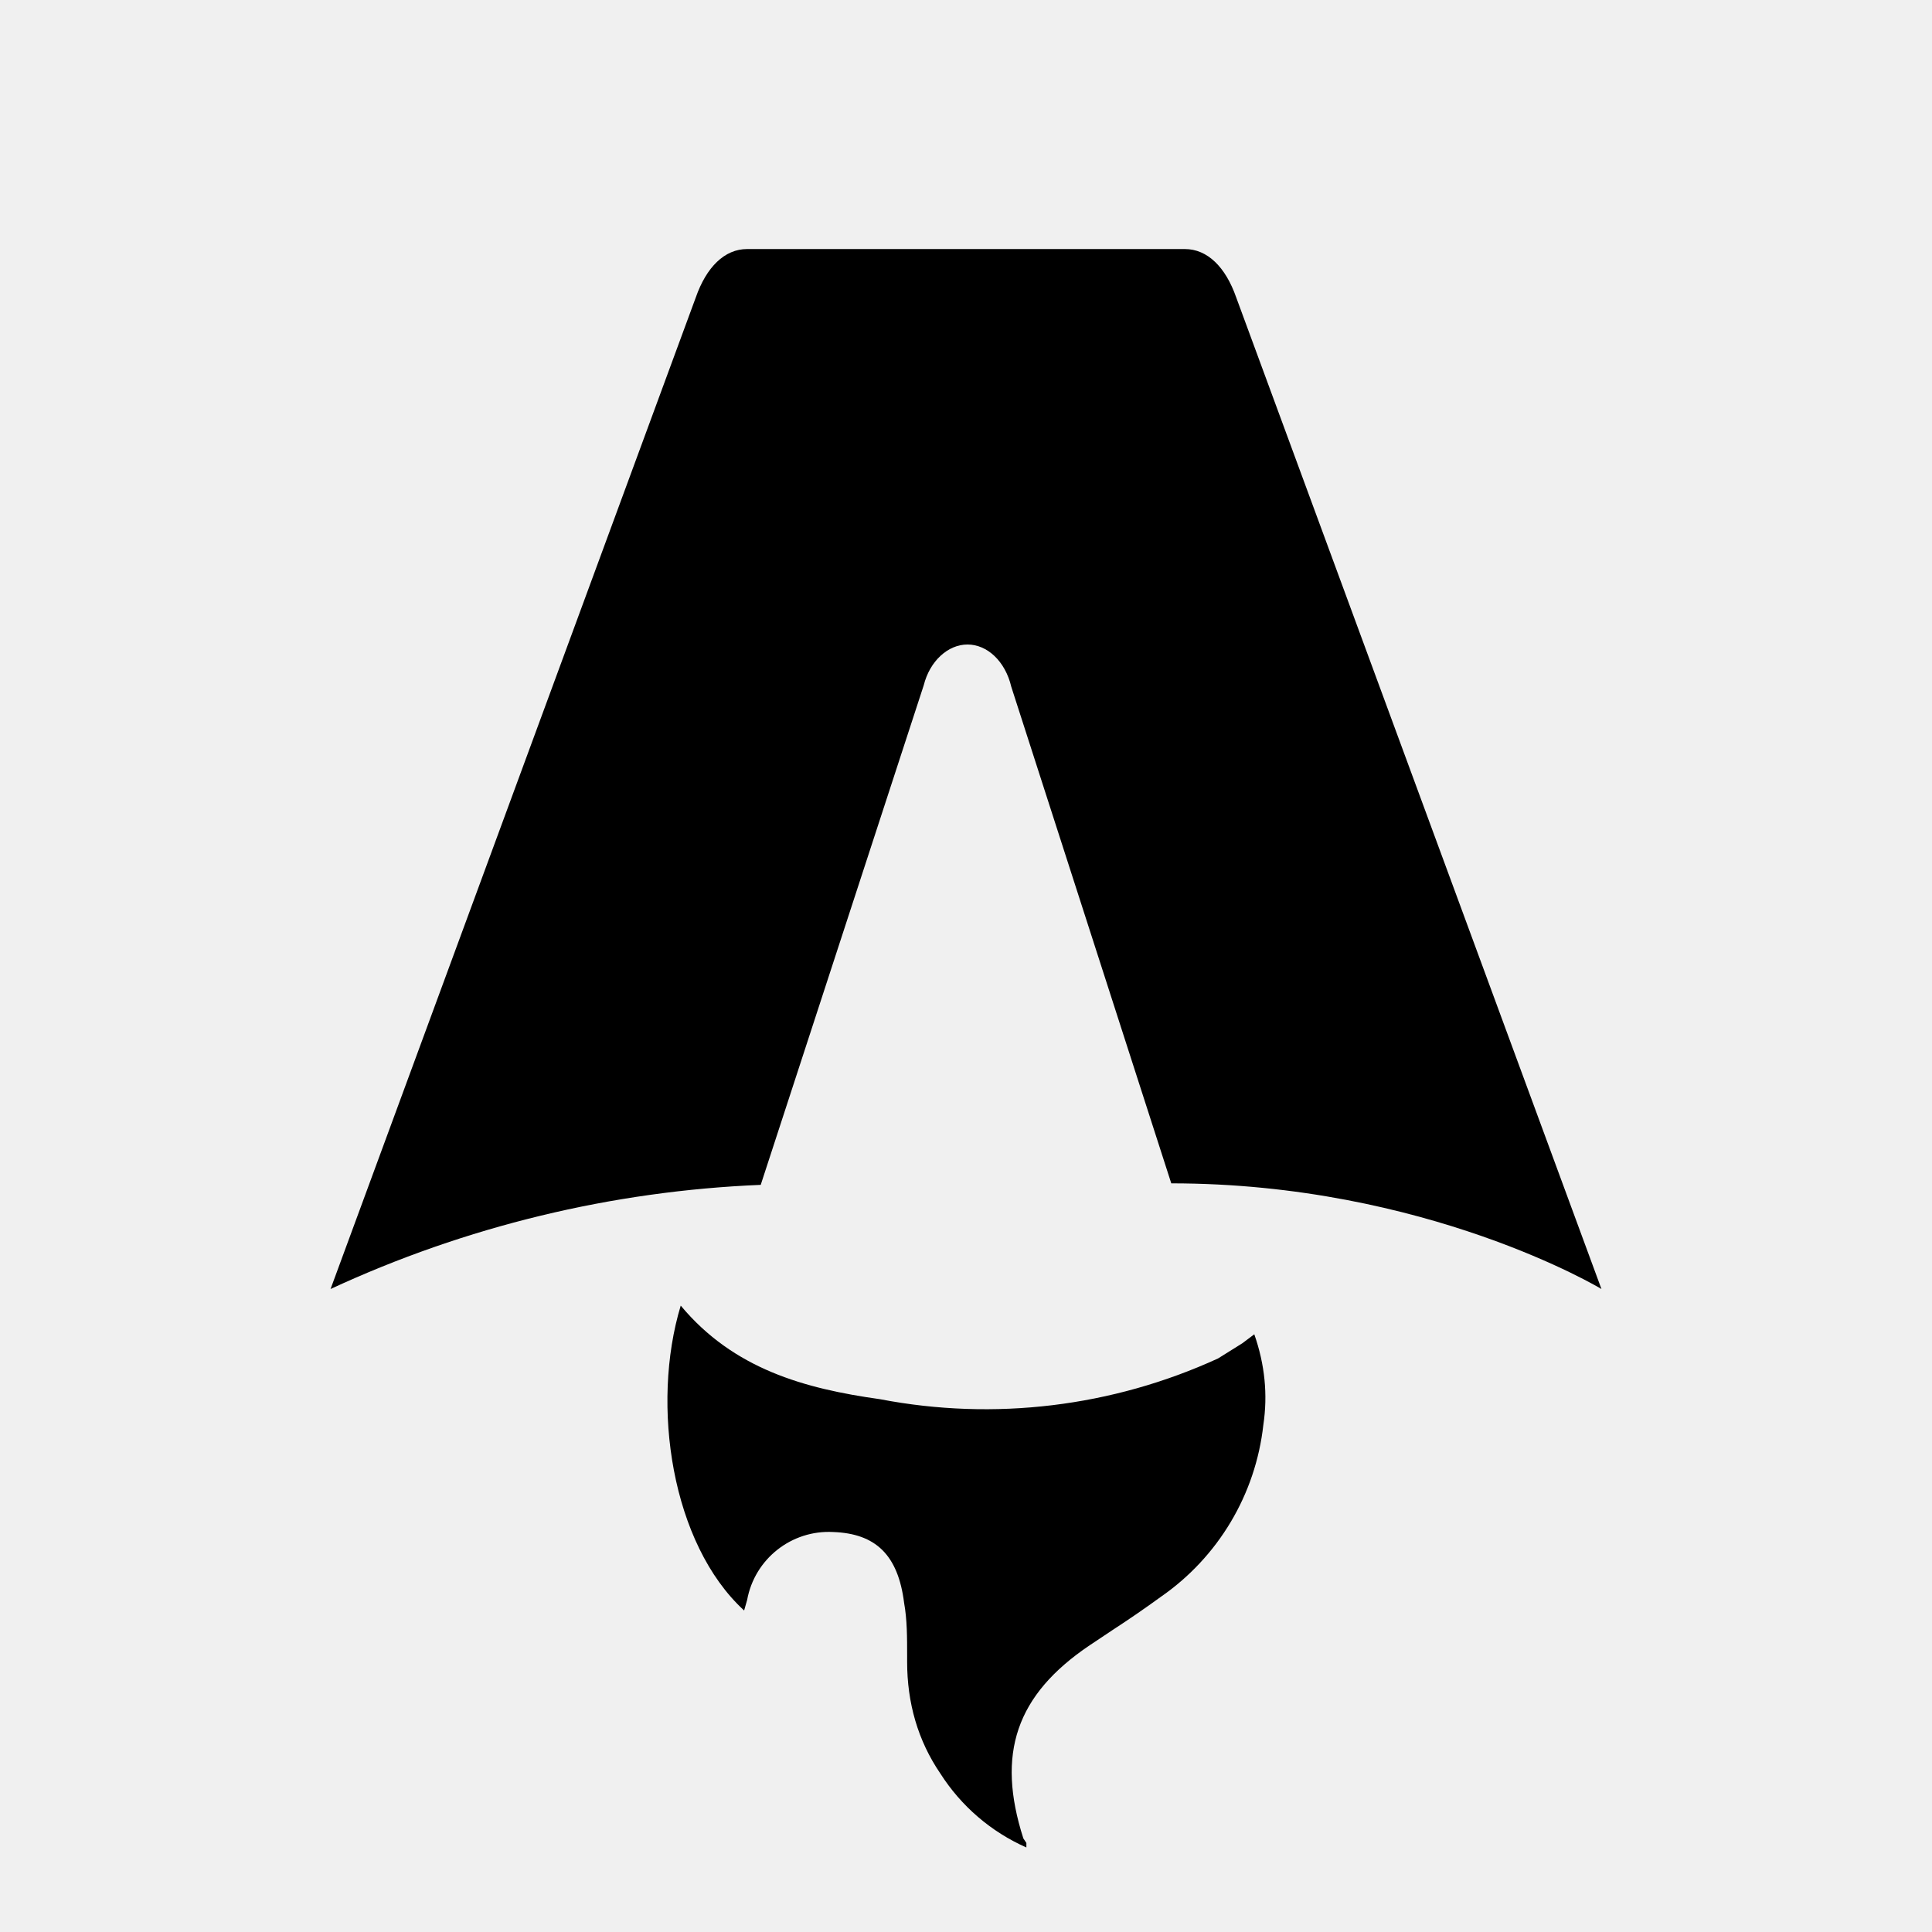
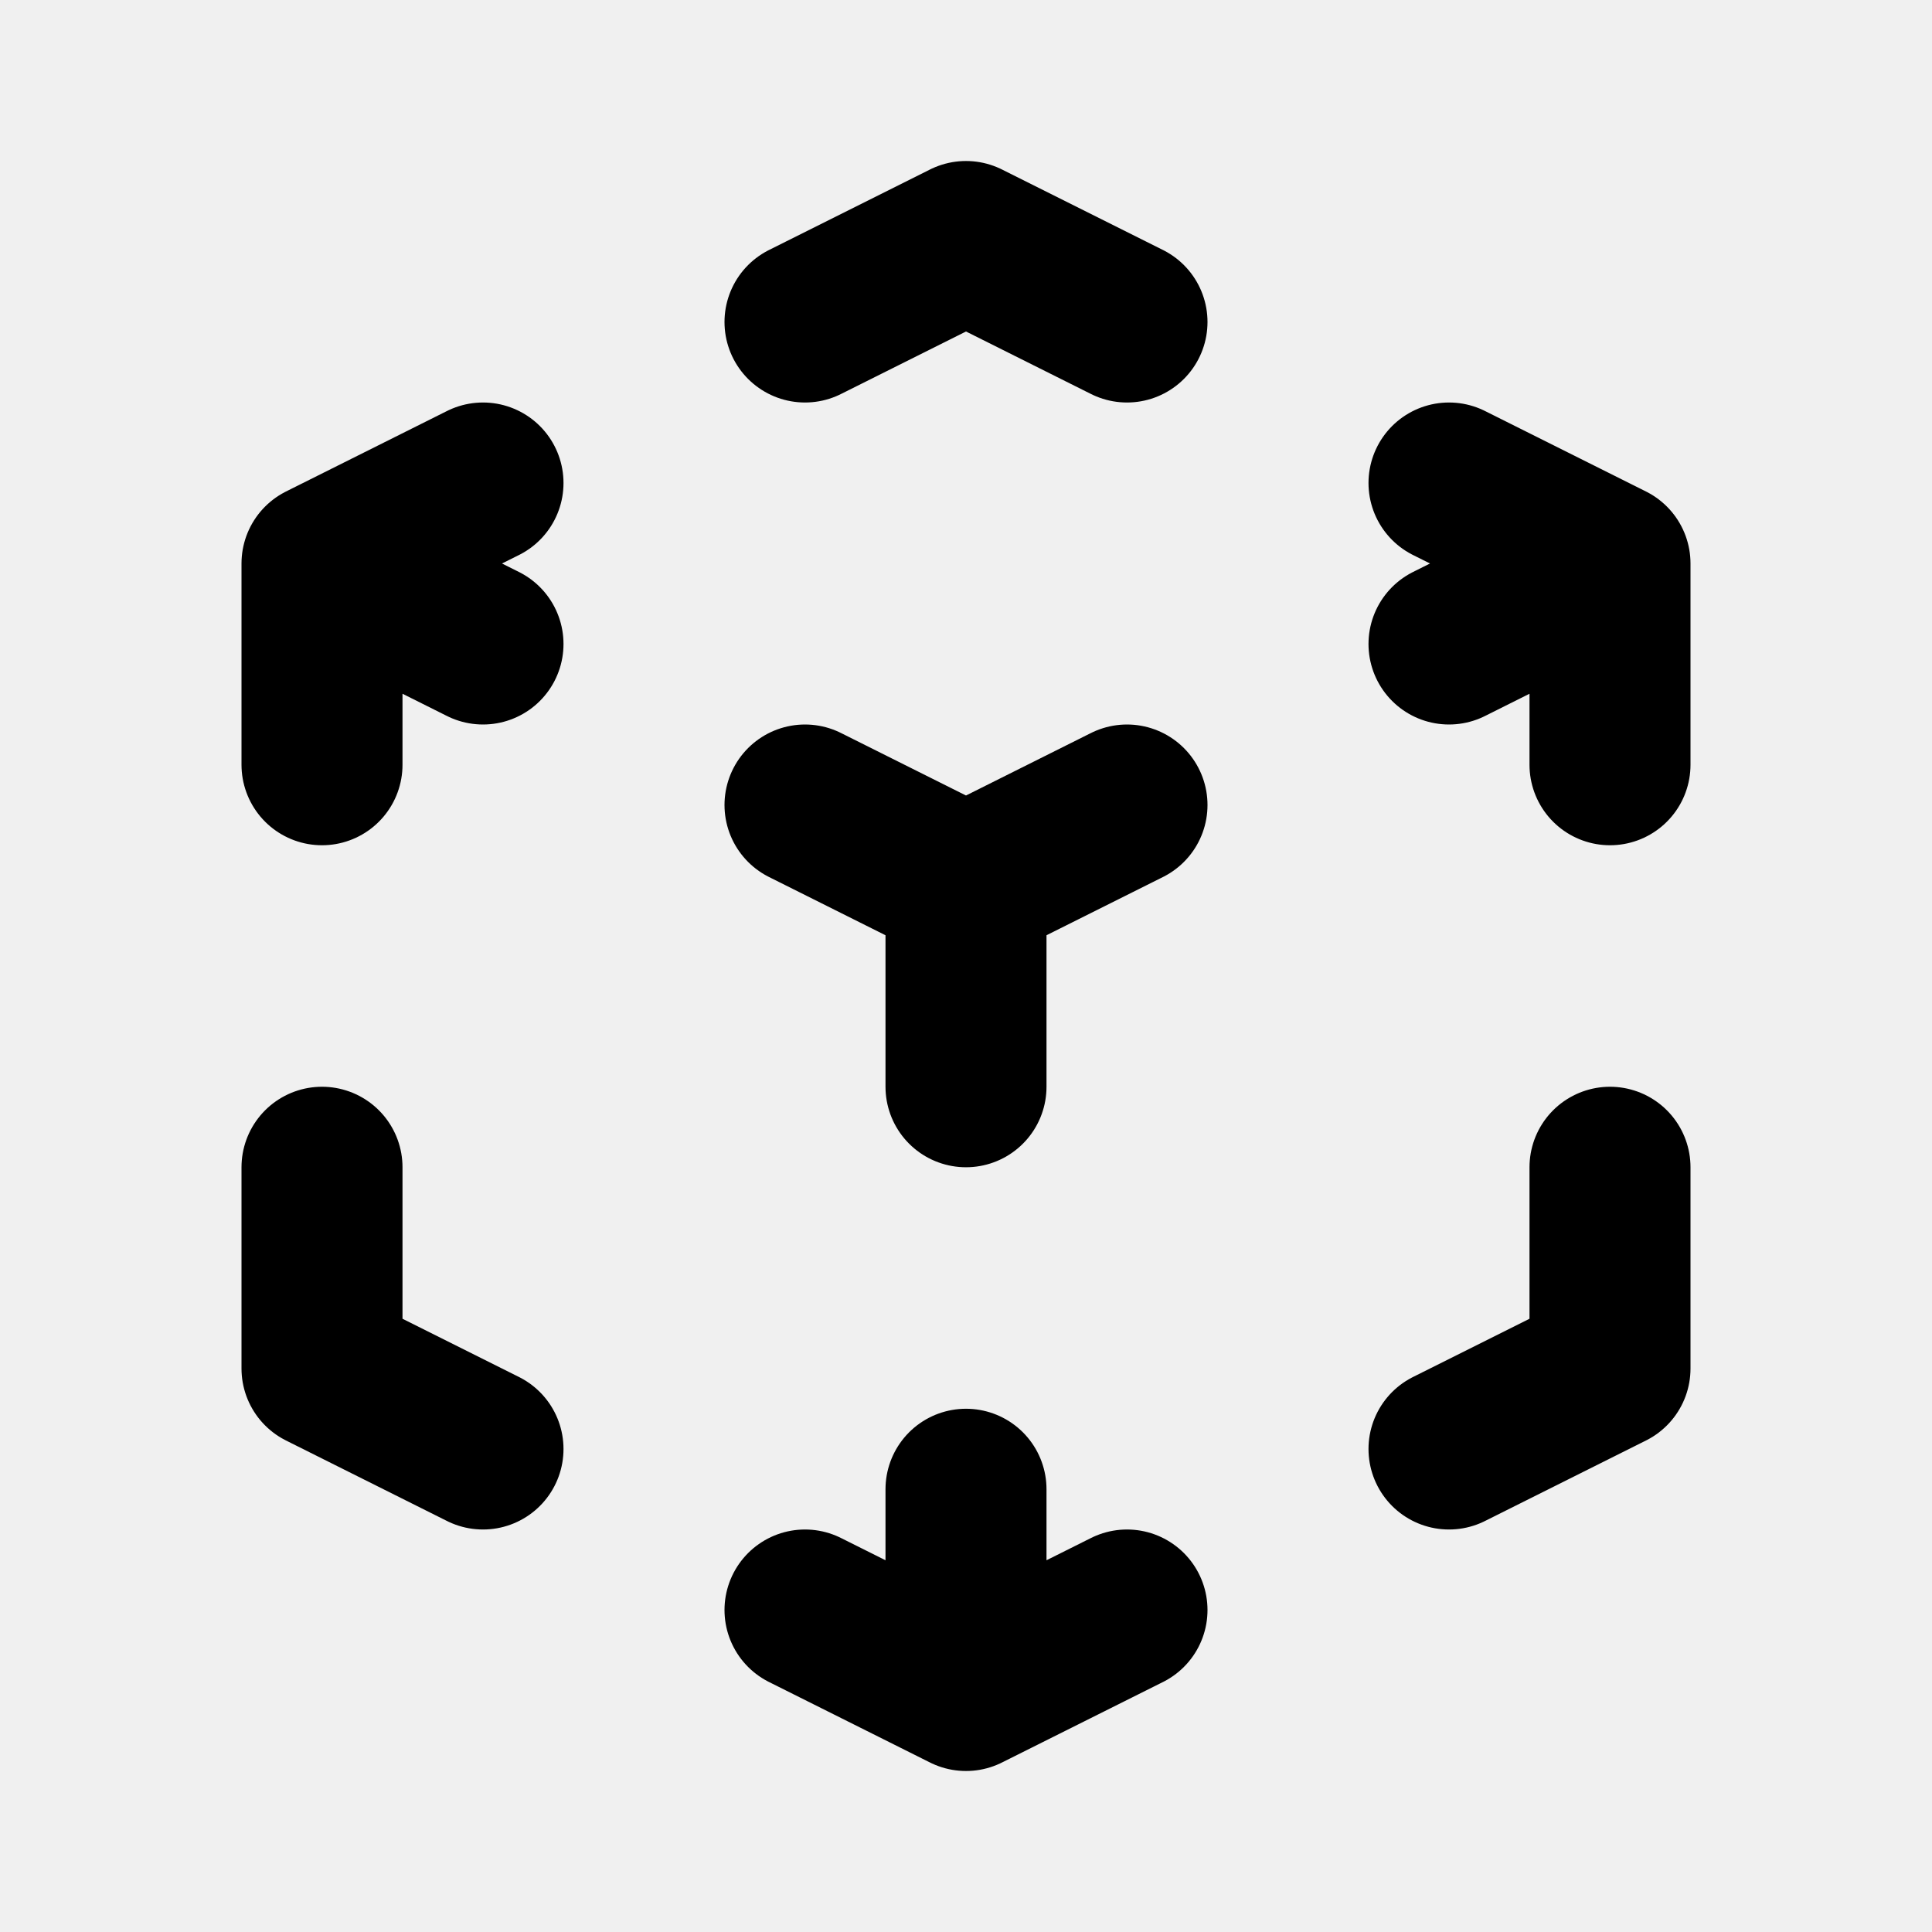
- <svg xmlns="http://www.w3.org/2000/svg" fill="none" viewBox="0 0 128 128">
-   <path d="M50.4 78.5a75.1 75.1 0 0 0-28.5 6.9l24.2-65.7c.7-2 1.9-3.2 3.4-3.2h29c1.5 0 2.7 1.2 3.4 3.2l24.2 65.7s-11.6-7-28.5-7L67 45.5c-.4-1.7-1.6-2.8-2.9-2.8-1.3 0-2.5 1.1-2.9 2.7L50.4 78.5Zm-1.1 28.2Zm-4.2-20.2c-2 6.6-.6 15.8 4.2 20.2a17.5 17.5 0 0 1 .2-.7 5.5 5.5 0 0 1 5.7-4.5c2.8.1 4.3 1.5 4.7 4.7.2 1.1.2 2.3.2 3.5v.4c0 2.7.7 5.2 2.2 7.4a13 13 0 0 0 5.7 4.9v-.3l-.2-.3c-1.8-5.6-.5-9.5 4.4-12.8l1.5-1a73 73 0 0 0 3.2-2.2 16 16 0 0 0 6.8-11.4c.3-2 .1-4-.6-6l-.8.6-1.6 1a37 37 0 0 1-22.4 2.7c-5-.7-9.7-2-13.2-6.2Z" />
-   <style>
-         path { fill: #000; }
-         @media (prefers-color-scheme: dark) {
-             path { fill: #FFF; }
-         }
-     </style>
+ <svg xmlns="http://www.w3.org/2000/svg" width="800px" height="800px" viewBox="0 0 24 24" fill="none">
+   <path d="M12 21L10 20M12 21L14 20M12 21V18.5M6 18L4 17V14.5M4 9.5V7M4 7L6 6M4 7L6 8M10 4L12 3L14 4M18 6L20 7M20 7L18 8M20 7V9.5M12 11L10 10M12 11L14 10M12 11V13.5M18 18L20 17V14.5" stroke="#000000" stroke-width="2" stroke-linecap="round" stroke-linejoin="round" />
</svg>
